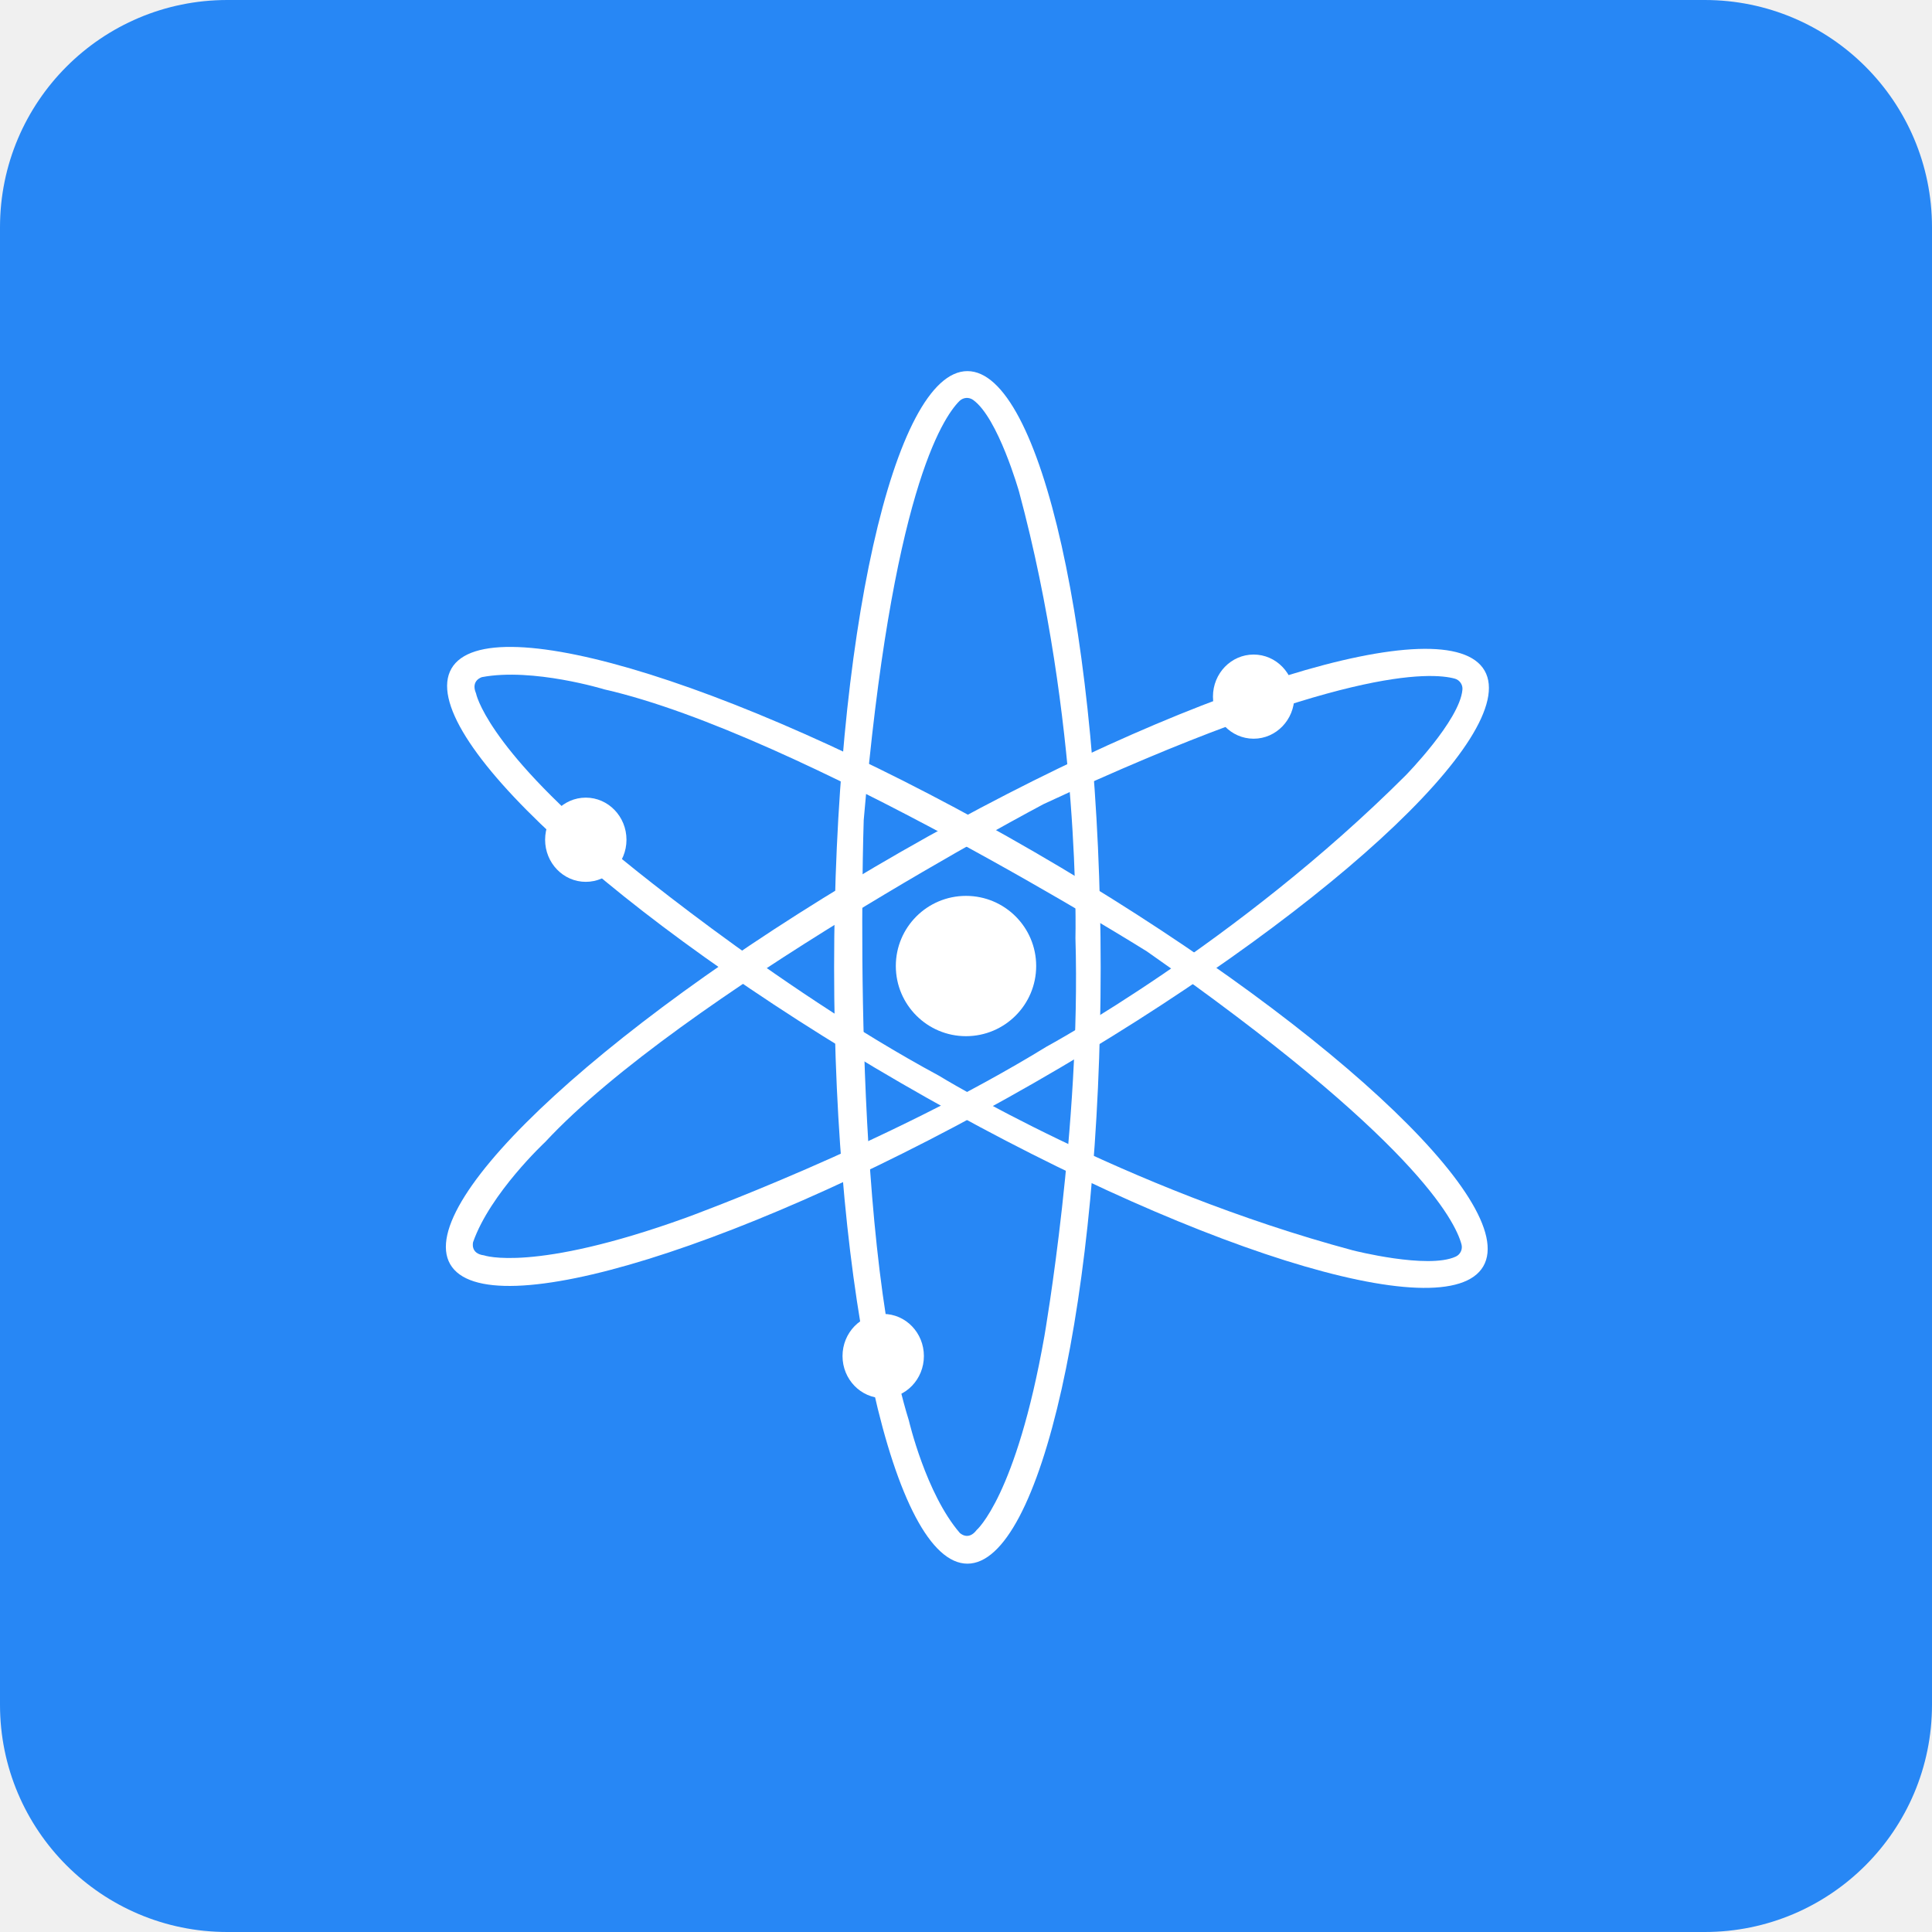
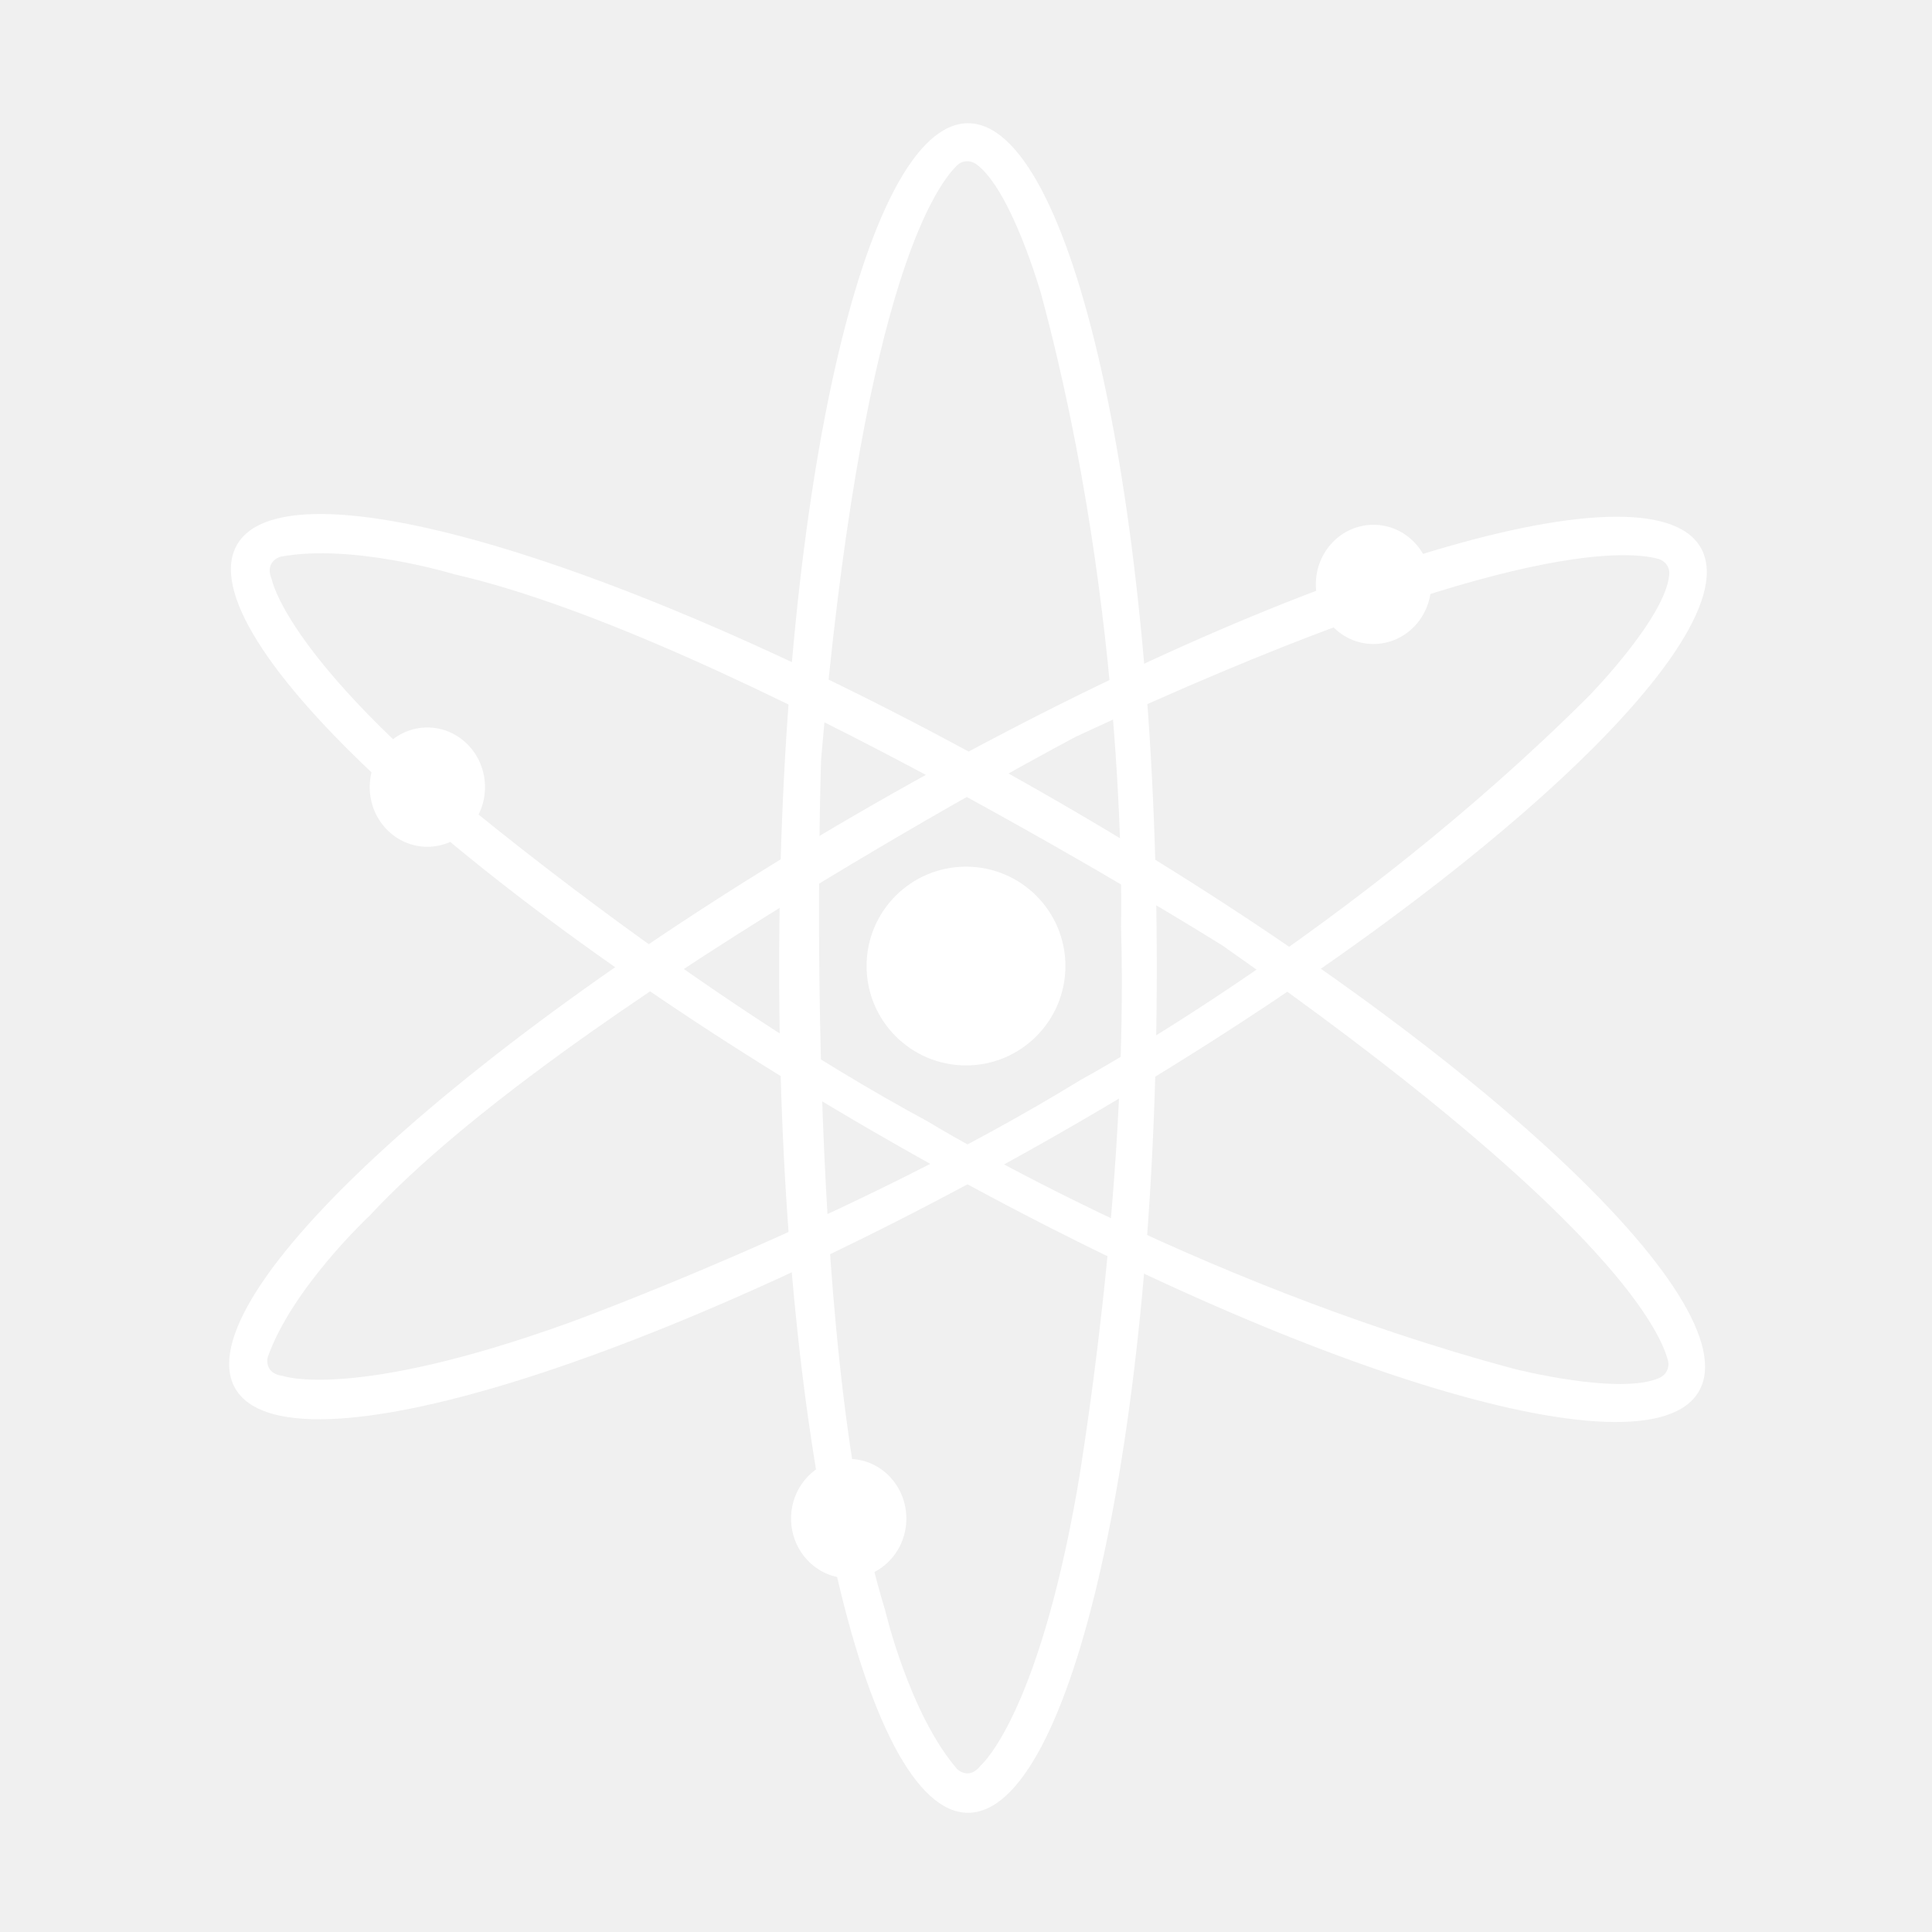
- <svg xmlns="http://www.w3.org/2000/svg" width="34" height="34" viewBox="0 0 34 34" fill="none">
-   <rect width="34" height="34" rx="4" fill="#2787F5" />
-   <path d="M17.025 6.531C15.729 6.531 14.679 11.229 14.679 17.025C14.679 22.82 15.729 27.518 17.025 27.518C18.32 27.518 19.37 22.82 19.37 17.025C19.37 11.229 18.32 6.531 17.025 6.531ZM17.187 26.926C17.038 27.124 16.89 26.976 16.89 26.976C16.294 26.284 15.995 25 15.995 25C14.952 21.642 15.2 14.432 15.2 14.432C15.691 8.709 16.583 7.356 16.886 7.056C16.917 7.026 16.958 7.007 17.002 7.003C17.045 7 17.088 7.012 17.124 7.037C17.564 7.349 17.934 8.654 17.934 8.654C19.025 12.704 18.926 16.506 18.926 16.506C19.025 19.815 18.379 23.518 18.379 23.518C17.882 26.333 17.187 26.926 17.187 26.926Z" fill="white" />
-   <path d="M26.127 11.803C25.482 10.678 20.884 12.106 15.855 14.99C10.825 17.874 7.278 21.123 7.922 22.247C8.566 23.37 13.165 21.943 18.194 19.059C23.224 16.175 26.771 12.926 26.127 11.803ZM8.517 22.092C8.27 22.061 8.326 21.858 8.326 21.858C8.629 20.997 9.593 20.099 9.593 20.099C11.987 17.523 18.365 14.151 18.365 14.151C23.573 11.727 25.191 11.83 25.602 11.943C25.644 11.954 25.68 11.981 25.705 12.017C25.73 12.053 25.741 12.097 25.736 12.14C25.687 12.678 24.736 13.647 24.736 13.647C21.768 16.61 18.421 18.417 18.421 18.417C15.6 20.15 12.066 21.432 12.066 21.432C9.377 22.401 8.517 22.092 8.517 22.092H8.517Z" fill="white" />
-   <path d="M26.104 22.284C26.754 21.163 23.215 17.899 18.203 14.993C13.191 12.087 8.595 10.643 7.945 11.765C7.296 12.889 10.834 16.151 15.849 19.056C20.864 21.962 25.455 23.407 26.104 22.284ZM8.376 12.199C8.28 11.971 8.483 11.916 8.483 11.916C9.38 11.747 10.64 12.133 10.64 12.133C14.069 12.914 20.183 16.743 20.183 16.743C24.89 20.037 25.611 21.488 25.72 21.9C25.731 21.942 25.727 21.987 25.708 22.026C25.689 22.066 25.657 22.097 25.617 22.115C25.126 22.34 23.811 22.005 23.811 22.005C19.76 20.919 16.519 18.928 16.519 18.928C13.608 17.358 10.729 14.941 10.729 14.941C8.541 13.1 8.377 12.201 8.377 12.201L8.376 12.199Z" fill="white" />
-   <path d="M17 18.235C17.682 18.235 18.235 17.682 18.235 17C18.235 16.318 17.682 15.766 17 15.766C16.318 15.766 15.765 16.318 15.765 17C15.765 17.682 16.318 18.235 17 18.235Z" fill="white" />
-   <path d="M22.062 13C22.457 13 22.778 12.668 22.778 12.259C22.778 11.85 22.457 11.519 22.062 11.519C21.666 11.519 21.346 11.85 21.346 12.259C21.346 12.668 21.666 13 22.062 13Z" fill="white" />
-   <path d="M10.309 15.519C10.704 15.519 11.025 15.187 11.025 14.778C11.025 14.369 10.704 14.037 10.309 14.037C9.913 14.037 9.593 14.369 9.593 14.778C9.593 15.187 9.913 15.519 10.309 15.519Z" fill="white" />
-   <path d="M15.543 24.605C15.939 24.605 16.259 24.273 16.259 23.864C16.259 23.455 15.939 23.123 15.543 23.123C15.148 23.123 14.827 23.455 14.827 23.864C14.827 24.273 15.148 24.605 15.543 24.605Z" fill="white" />
+ <svg xmlns="http://www.w3.org/2000/svg" width="24" height="24" viewBox="0 0 24 24" fill="none">
+   <path d="M12.025 1.531C10.729 1.531 9.679 6.229 9.679 12.025C9.679 17.821 10.729 22.519 12.025 22.519C13.32 22.519 14.37 17.821 14.37 12.025C14.37 6.229 13.32 1.531 12.025 1.531ZM12.187 21.927C12.038 22.124 11.89 21.976 11.89 21.976C11.294 21.285 10.995 20.001 10.995 20.001C9.952 16.643 10.2 9.433 10.2 9.433C10.691 3.709 11.583 2.357 11.886 2.057C11.917 2.026 11.958 2.007 12.002 2.004C12.045 2 12.088 2.012 12.124 2.037C12.564 2.35 12.934 3.655 12.934 3.655C14.025 7.704 13.926 11.507 13.926 11.507C14.025 14.815 13.379 18.519 13.379 18.519C12.882 21.334 12.187 21.927 12.187 21.927Z" fill="white" />
+   <path d="M21.127 6.803C20.482 5.679 15.884 7.106 10.855 9.99C5.825 12.874 2.278 16.123 2.922 17.247C3.566 18.37 8.164 16.944 13.194 14.06C18.224 11.176 21.771 7.926 21.127 6.803ZM3.517 17.093C3.27 17.062 3.326 16.859 3.326 16.859C3.629 15.998 4.593 15.1 4.593 15.1C6.987 12.524 13.365 9.151 13.365 9.151C18.573 6.728 20.191 6.83 20.602 6.943C20.644 6.955 20.68 6.981 20.705 7.017C20.73 7.053 20.741 7.097 20.736 7.141C20.687 7.678 19.736 8.648 19.736 8.648C16.768 11.61 13.421 13.417 13.421 13.417C10.6 15.15 7.066 16.433 7.066 16.433C4.377 17.401 3.517 17.093 3.517 17.093H3.517Z" fill="white" />
+   <path d="M21.104 17.284C21.754 16.163 18.215 12.899 13.203 9.993C8.192 7.087 3.595 5.643 2.945 6.766C2.296 7.888 5.834 11.151 10.849 14.056C15.864 16.962 20.455 18.407 21.104 17.284ZM3.376 7.199C3.28 6.971 3.483 6.916 3.483 6.916C4.38 6.747 5.64 7.133 5.64 7.133C9.069 7.914 15.182 11.743 15.182 11.743C19.89 15.037 20.611 16.488 20.72 16.9C20.731 16.942 20.727 16.987 20.708 17.026C20.689 17.066 20.657 17.097 20.617 17.115C20.126 17.34 18.811 17.005 18.811 17.005C14.76 15.919 11.519 13.928 11.519 13.928C8.608 12.358 5.729 9.941 5.729 9.941C3.541 8.099 3.377 7.201 3.377 7.201L3.376 7.199Z" fill="white" />
+   <path d="M12 13.235C12.682 13.235 13.235 12.682 13.235 12C13.235 11.318 12.682 10.766 12 10.766C11.318 10.766 10.765 11.318 10.765 12C10.765 12.682 11.318 13.235 12 13.235Z" fill="white" />
+   <path d="M17.062 8C17.457 8 17.778 7.668 17.778 7.259C17.778 6.85 17.457 6.519 17.062 6.519C16.666 6.519 16.346 6.85 16.346 7.259C16.346 7.668 16.666 8 17.062 8Z" fill="white" />
+   <path d="M5.309 10.519C5.704 10.519 6.025 10.187 6.025 9.778C6.025 9.369 5.704 9.037 5.309 9.037C4.913 9.037 4.593 9.369 4.593 9.778C4.593 10.187 4.913 10.519 5.309 10.519Z" fill="white" />
+   <path d="M10.543 19.605C10.939 19.605 11.259 19.273 11.259 18.864C11.259 18.455 10.939 18.123 10.543 18.123C10.148 18.123 9.827 18.455 9.827 18.864C9.827 19.273 10.148 19.605 10.543 19.605Z" fill="white" />
</svg>
